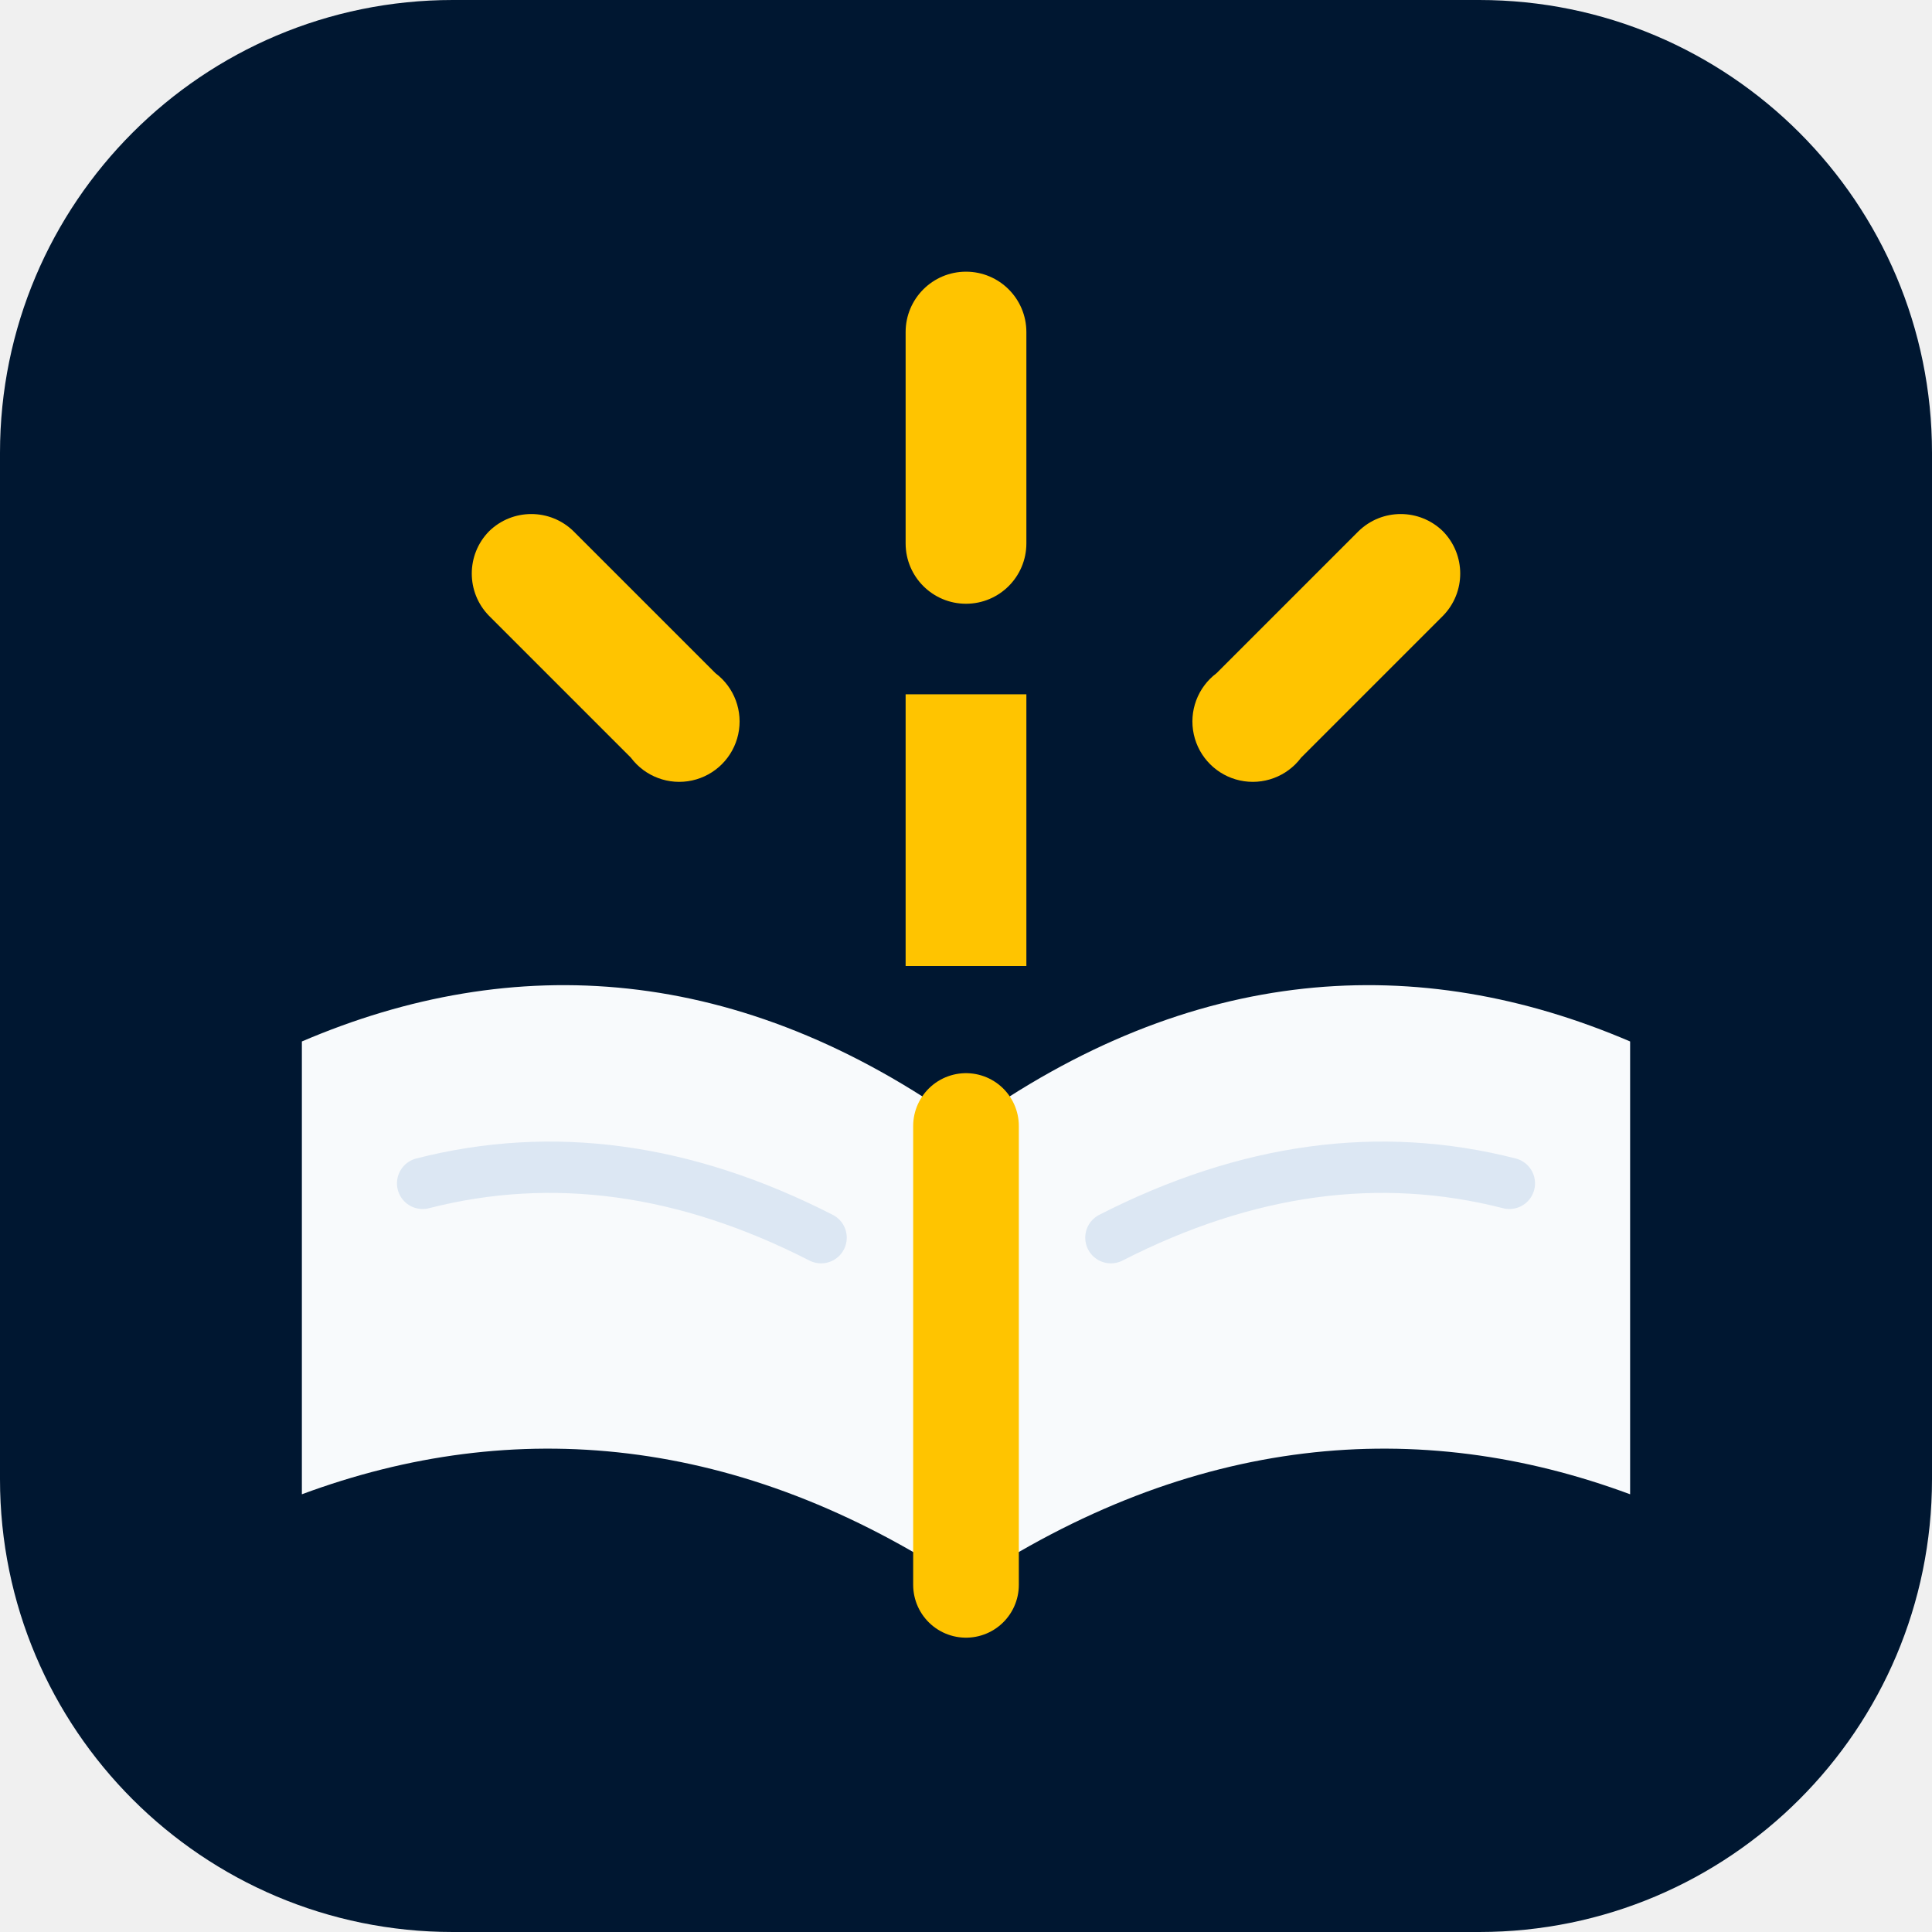
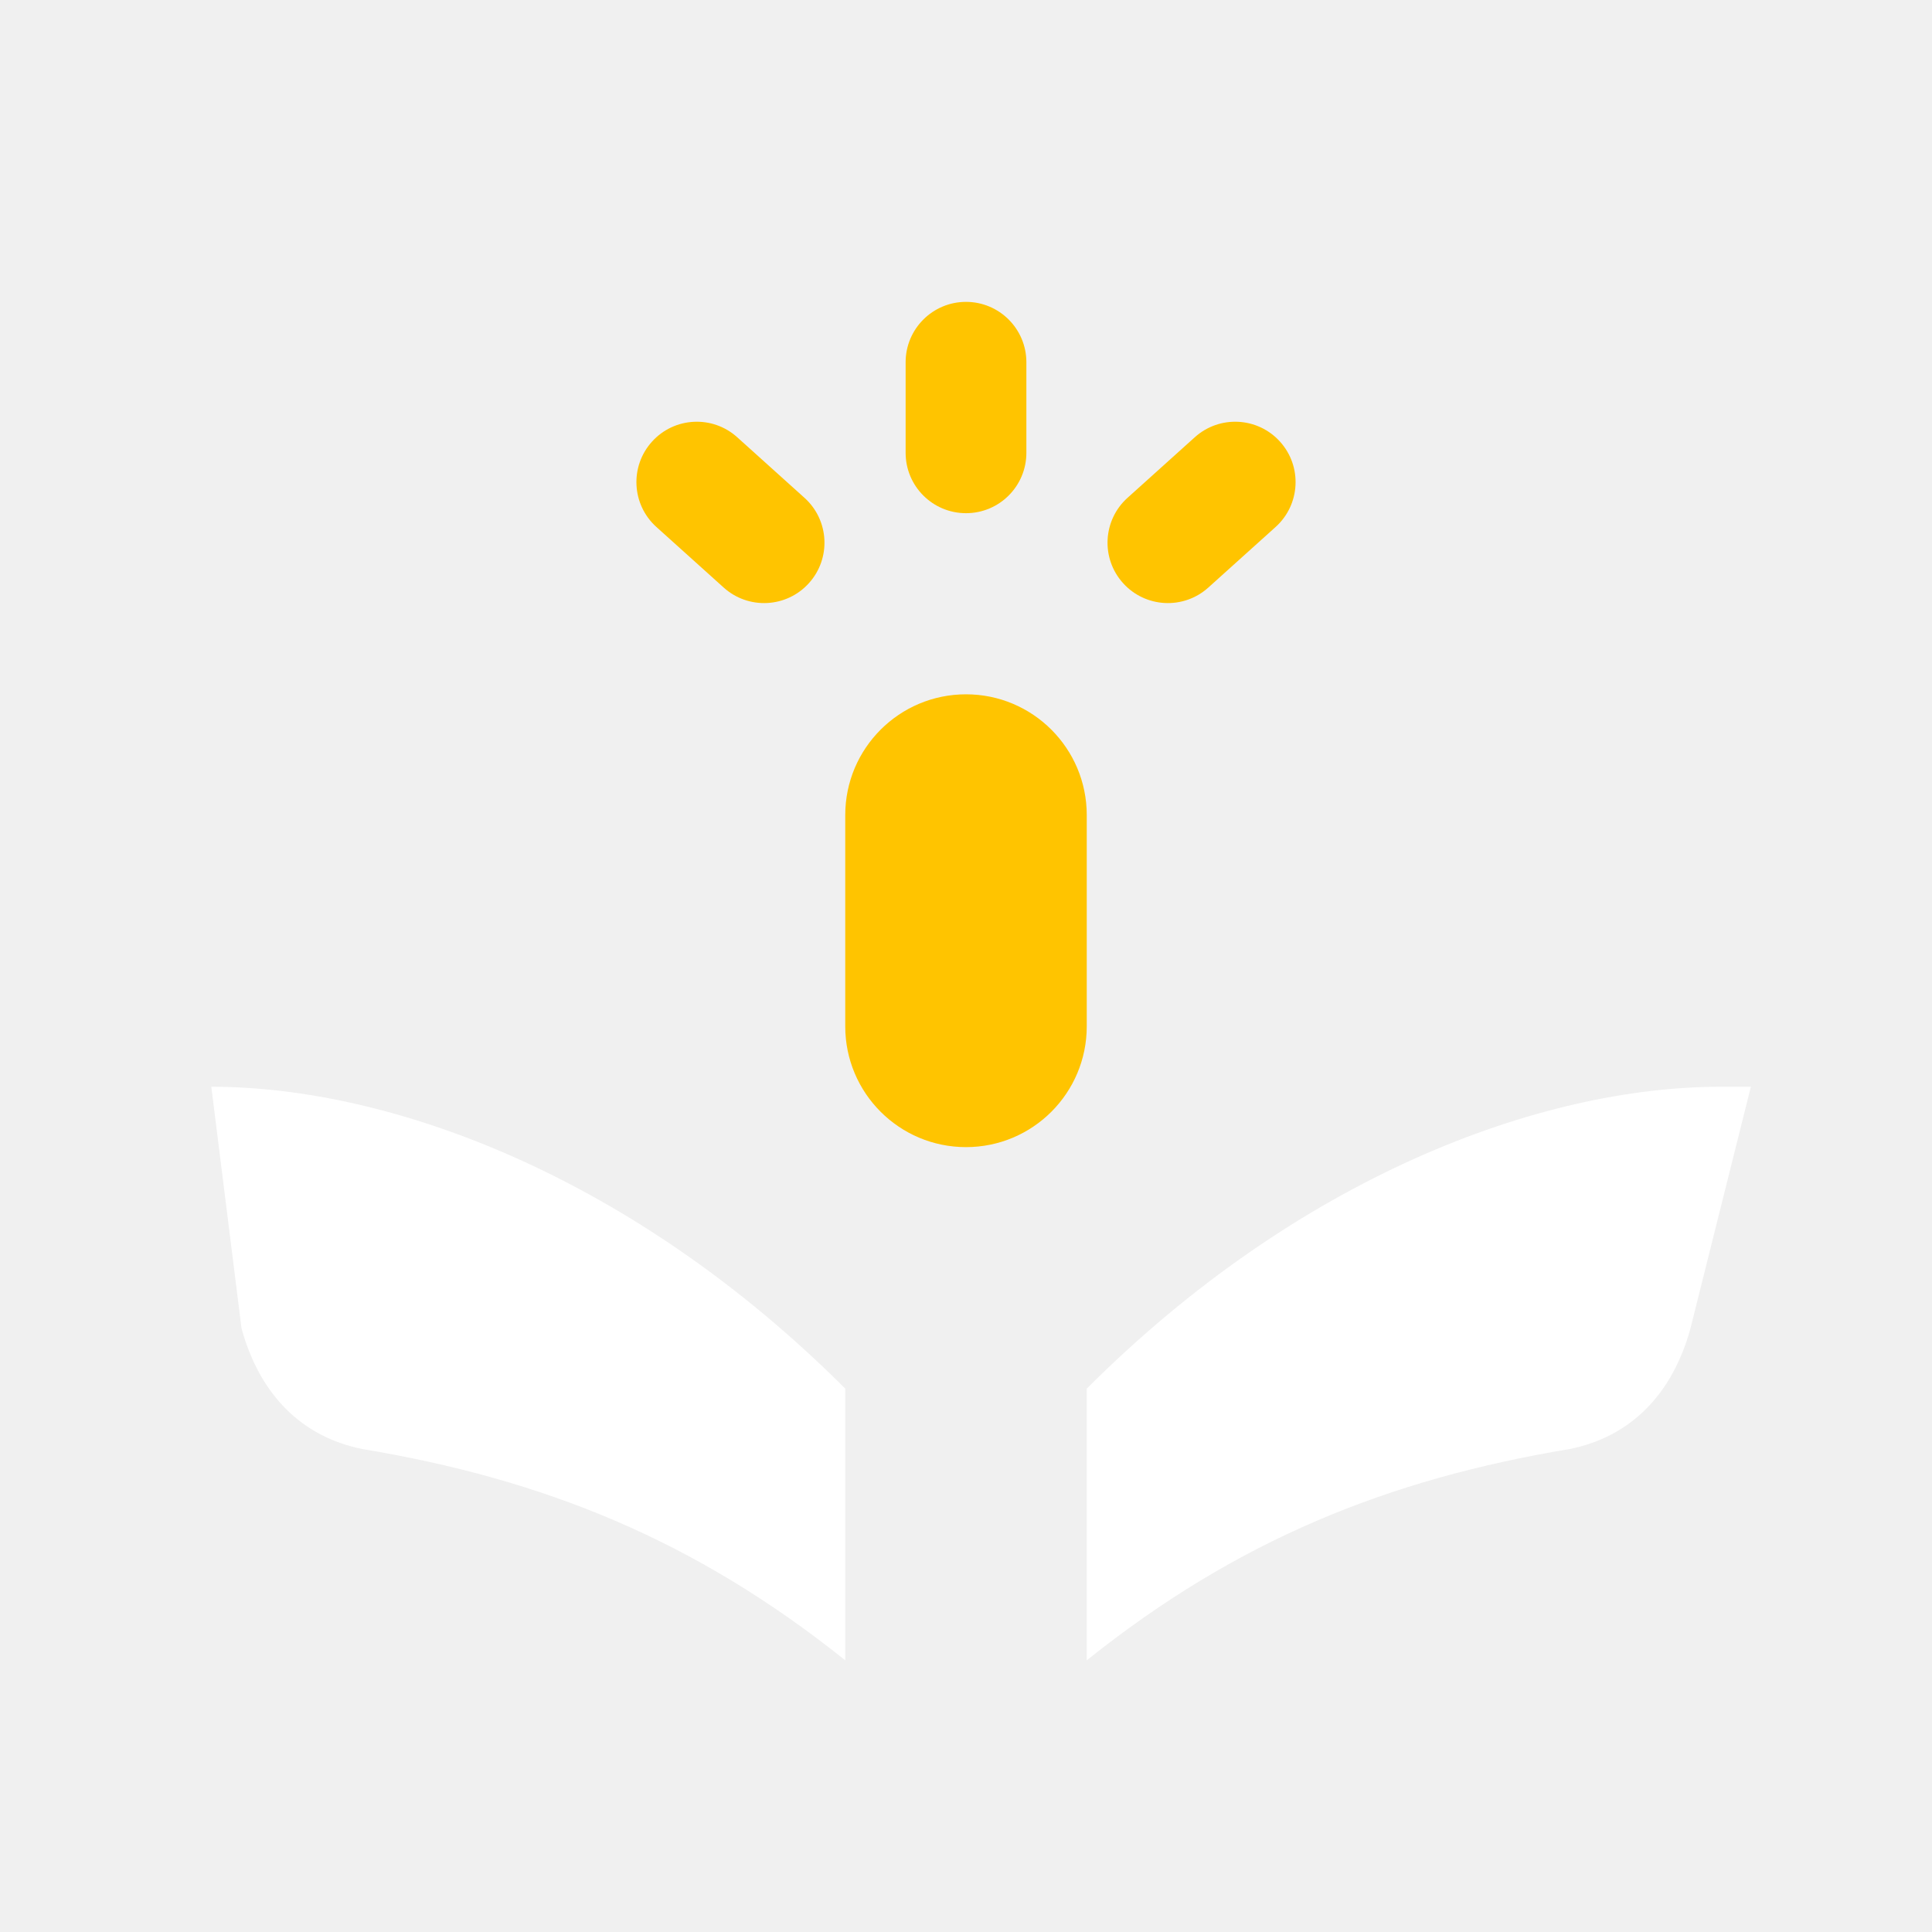
<svg xmlns="http://www.w3.org/2000/svg" viewBox="0 0 64 64">
-   <rect width="64" height="64" rx="15" fill="#001731" />
-   <path d="M30 11a2 2 0 0 1 4 0v7a2 2 0 0 1-4 0zM16.2 17.6a2 2 0 0 1 2.8 0l4.7 4.7a2 2 0 1 1-2.8 2.8l-4.7-4.7a2 2 0 0 1 0-2.8zm31.6 0a2 2 0 0 1 0 2.8l-4.7 4.7a2 2 0 1 1-2.8-2.8l4.7-4.7a2 2 0 0 1 2.8 0z" fill="#FFC400" />
-   <path d="M30 23h4v9h-4z" fill="#FFC400" />
-   <path d="M10 34.5c7-3 14.5-2.6 22 2.8 7.5-5.4 15-5.8 22-2.8v15c-7-2.6-14.5-2-22 3-7.5-5-15-5.6-22-3z" fill="#F8FAFC" />
-   <path d="M32 37.3v15.2" fill="none" stroke="#FFC400" stroke-linecap="round" stroke-width="3.5" />
-   <path d="M14 39.2c4.3-1.1 8.7-.5 13.2 1.8M50 39.2c-4.3-1.1-8.7-.5-13.2 1.8" fill="none" stroke="#DCE7F3" stroke-linecap="round" stroke-width="1.7" />
+   <g fill="#FFC400">
+     <rect x="30" y="10" width="4" height="7" rx="2" />
+     <rect x="30" y="10" width="4" height="7" rx="2" transform="rotate(-48 32 24)" />
+     <rect x="30" y="10" width="4" height="7" rx="2" transform="rotate(48 32 24)" />
+     <rect x="28" y="23" width="8" height="15" rx="4" />
+   </g>
+   <g fill="#fff">
+     <path d="M7 36c6 0 14 3 21 10v9c-5-4-10-6-16-7-2-.4-3.4-1.8-4-4L7 36z" />
+     <path d="M57 36c-6 0-14 3-21 10v9c5-4 10-6 16-7 2-.4 3.4-1.8 4-4l2-8z" />
+   </g>
</svg>
